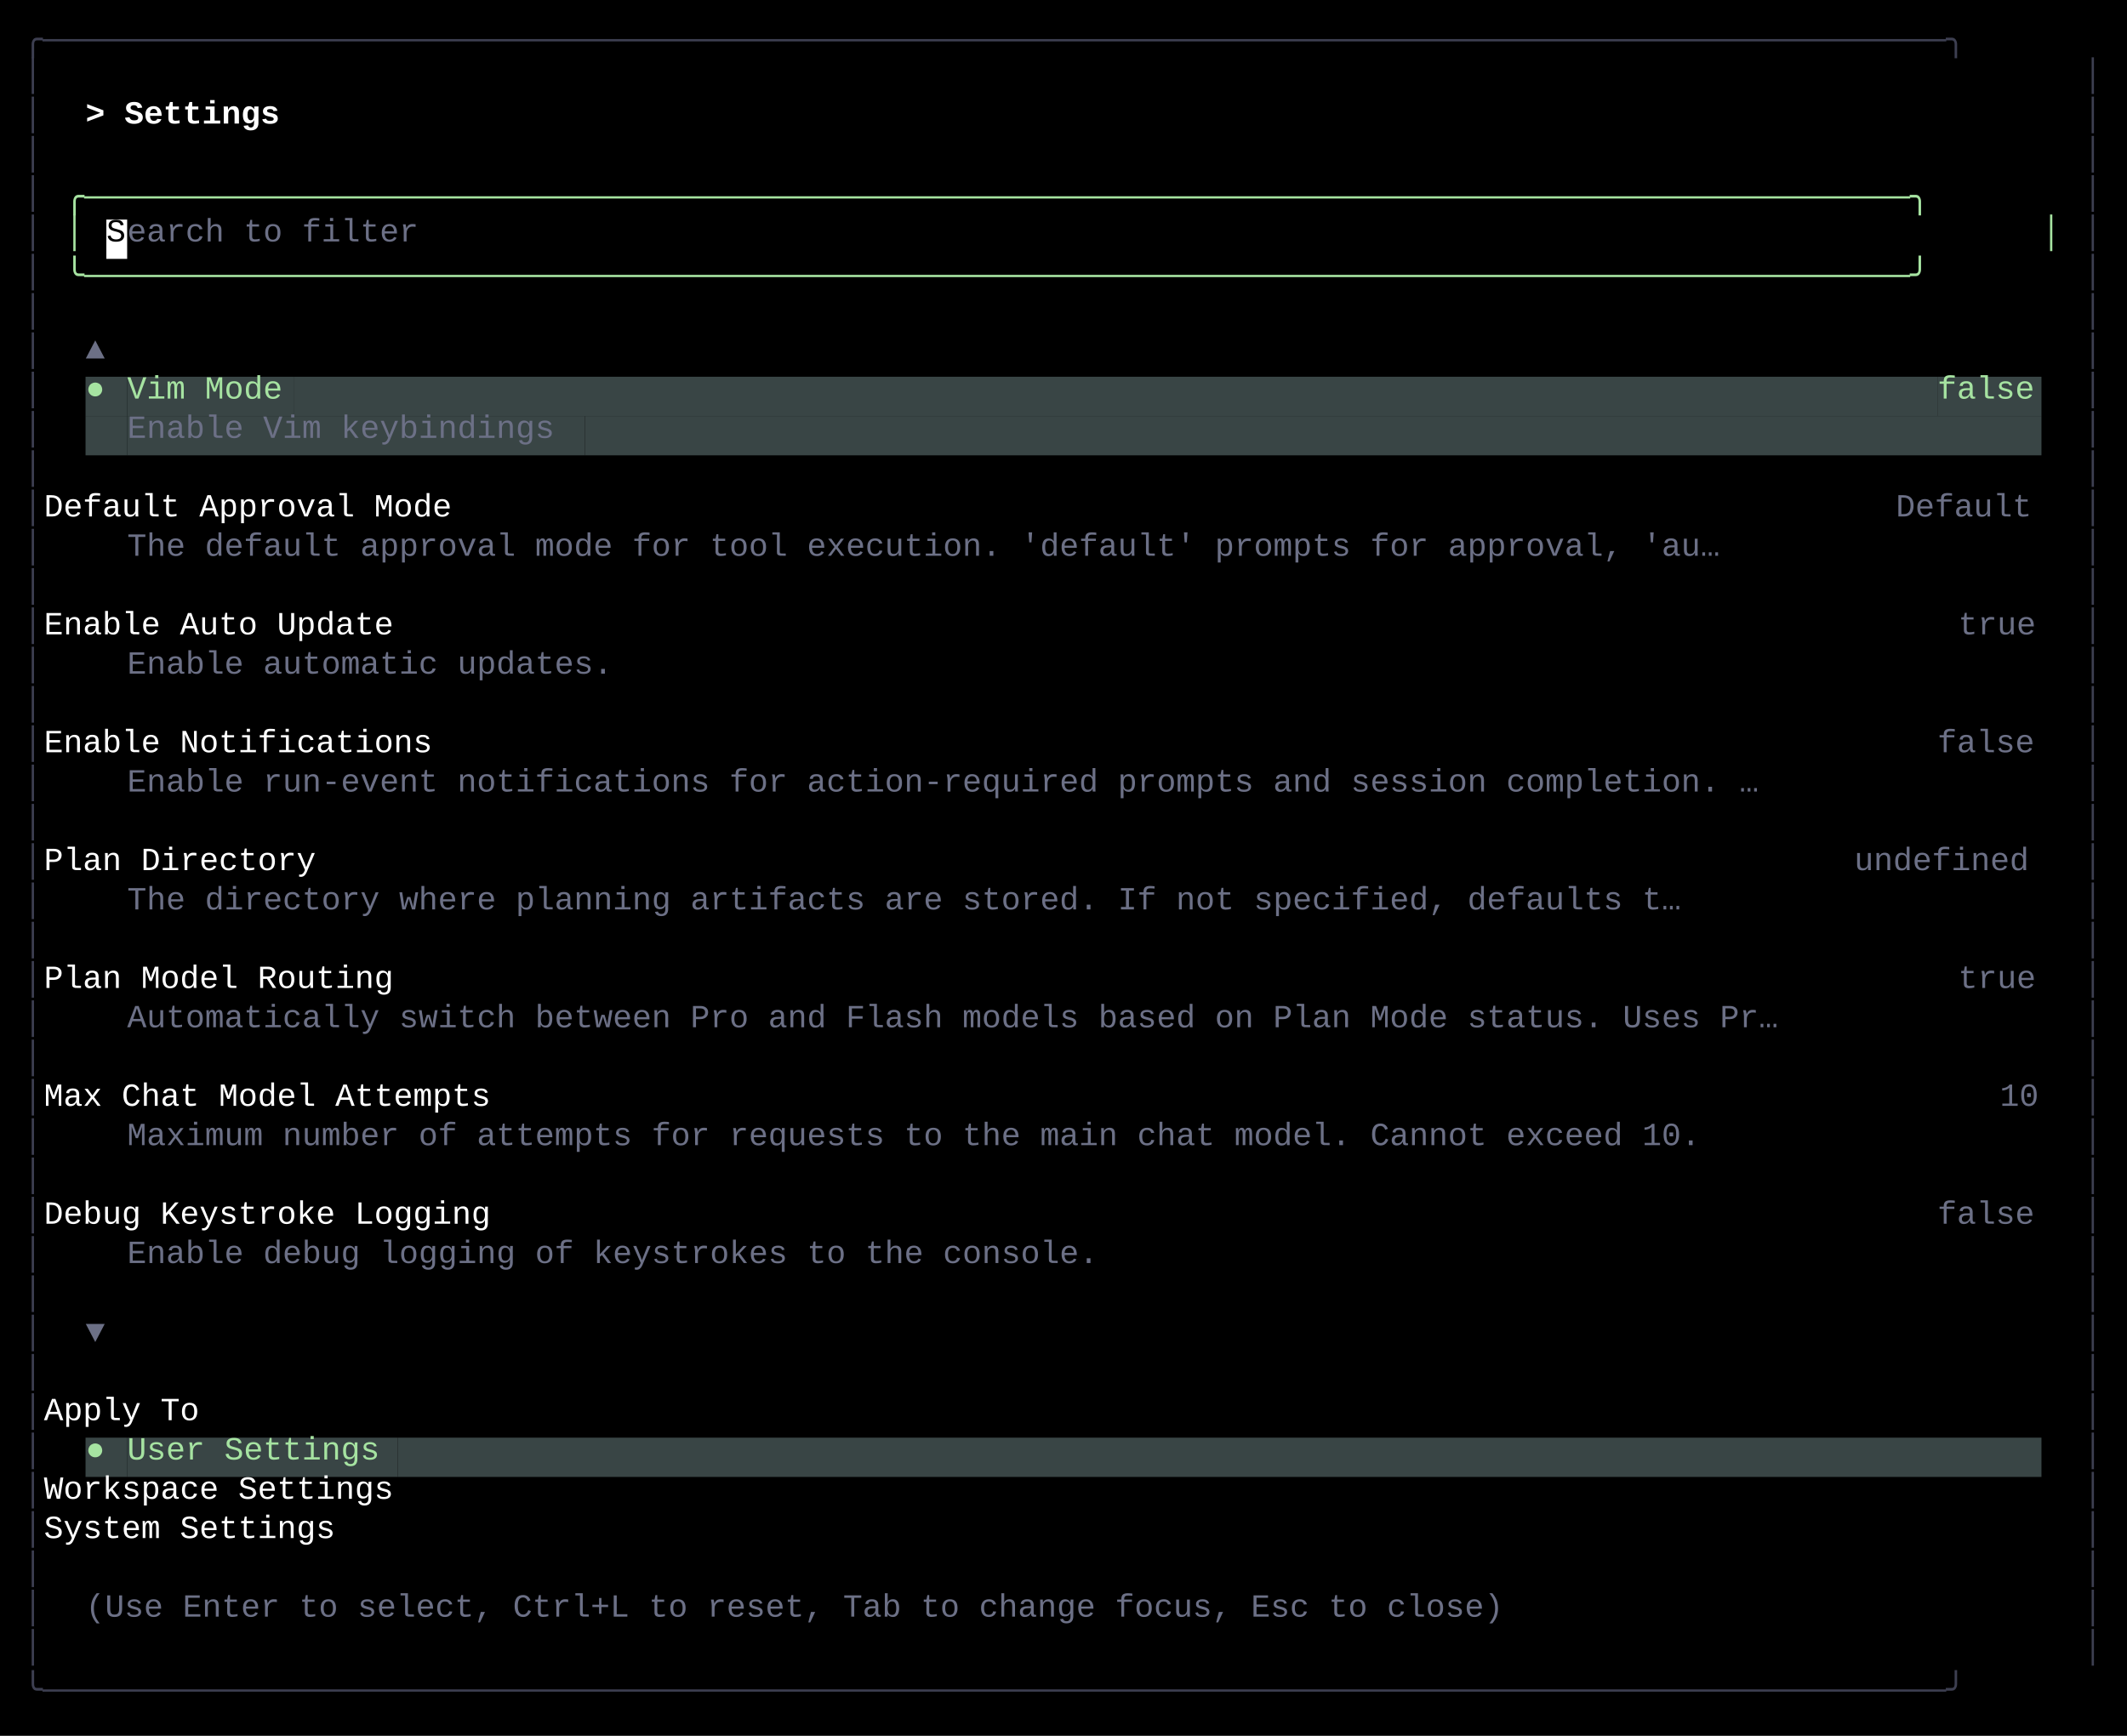
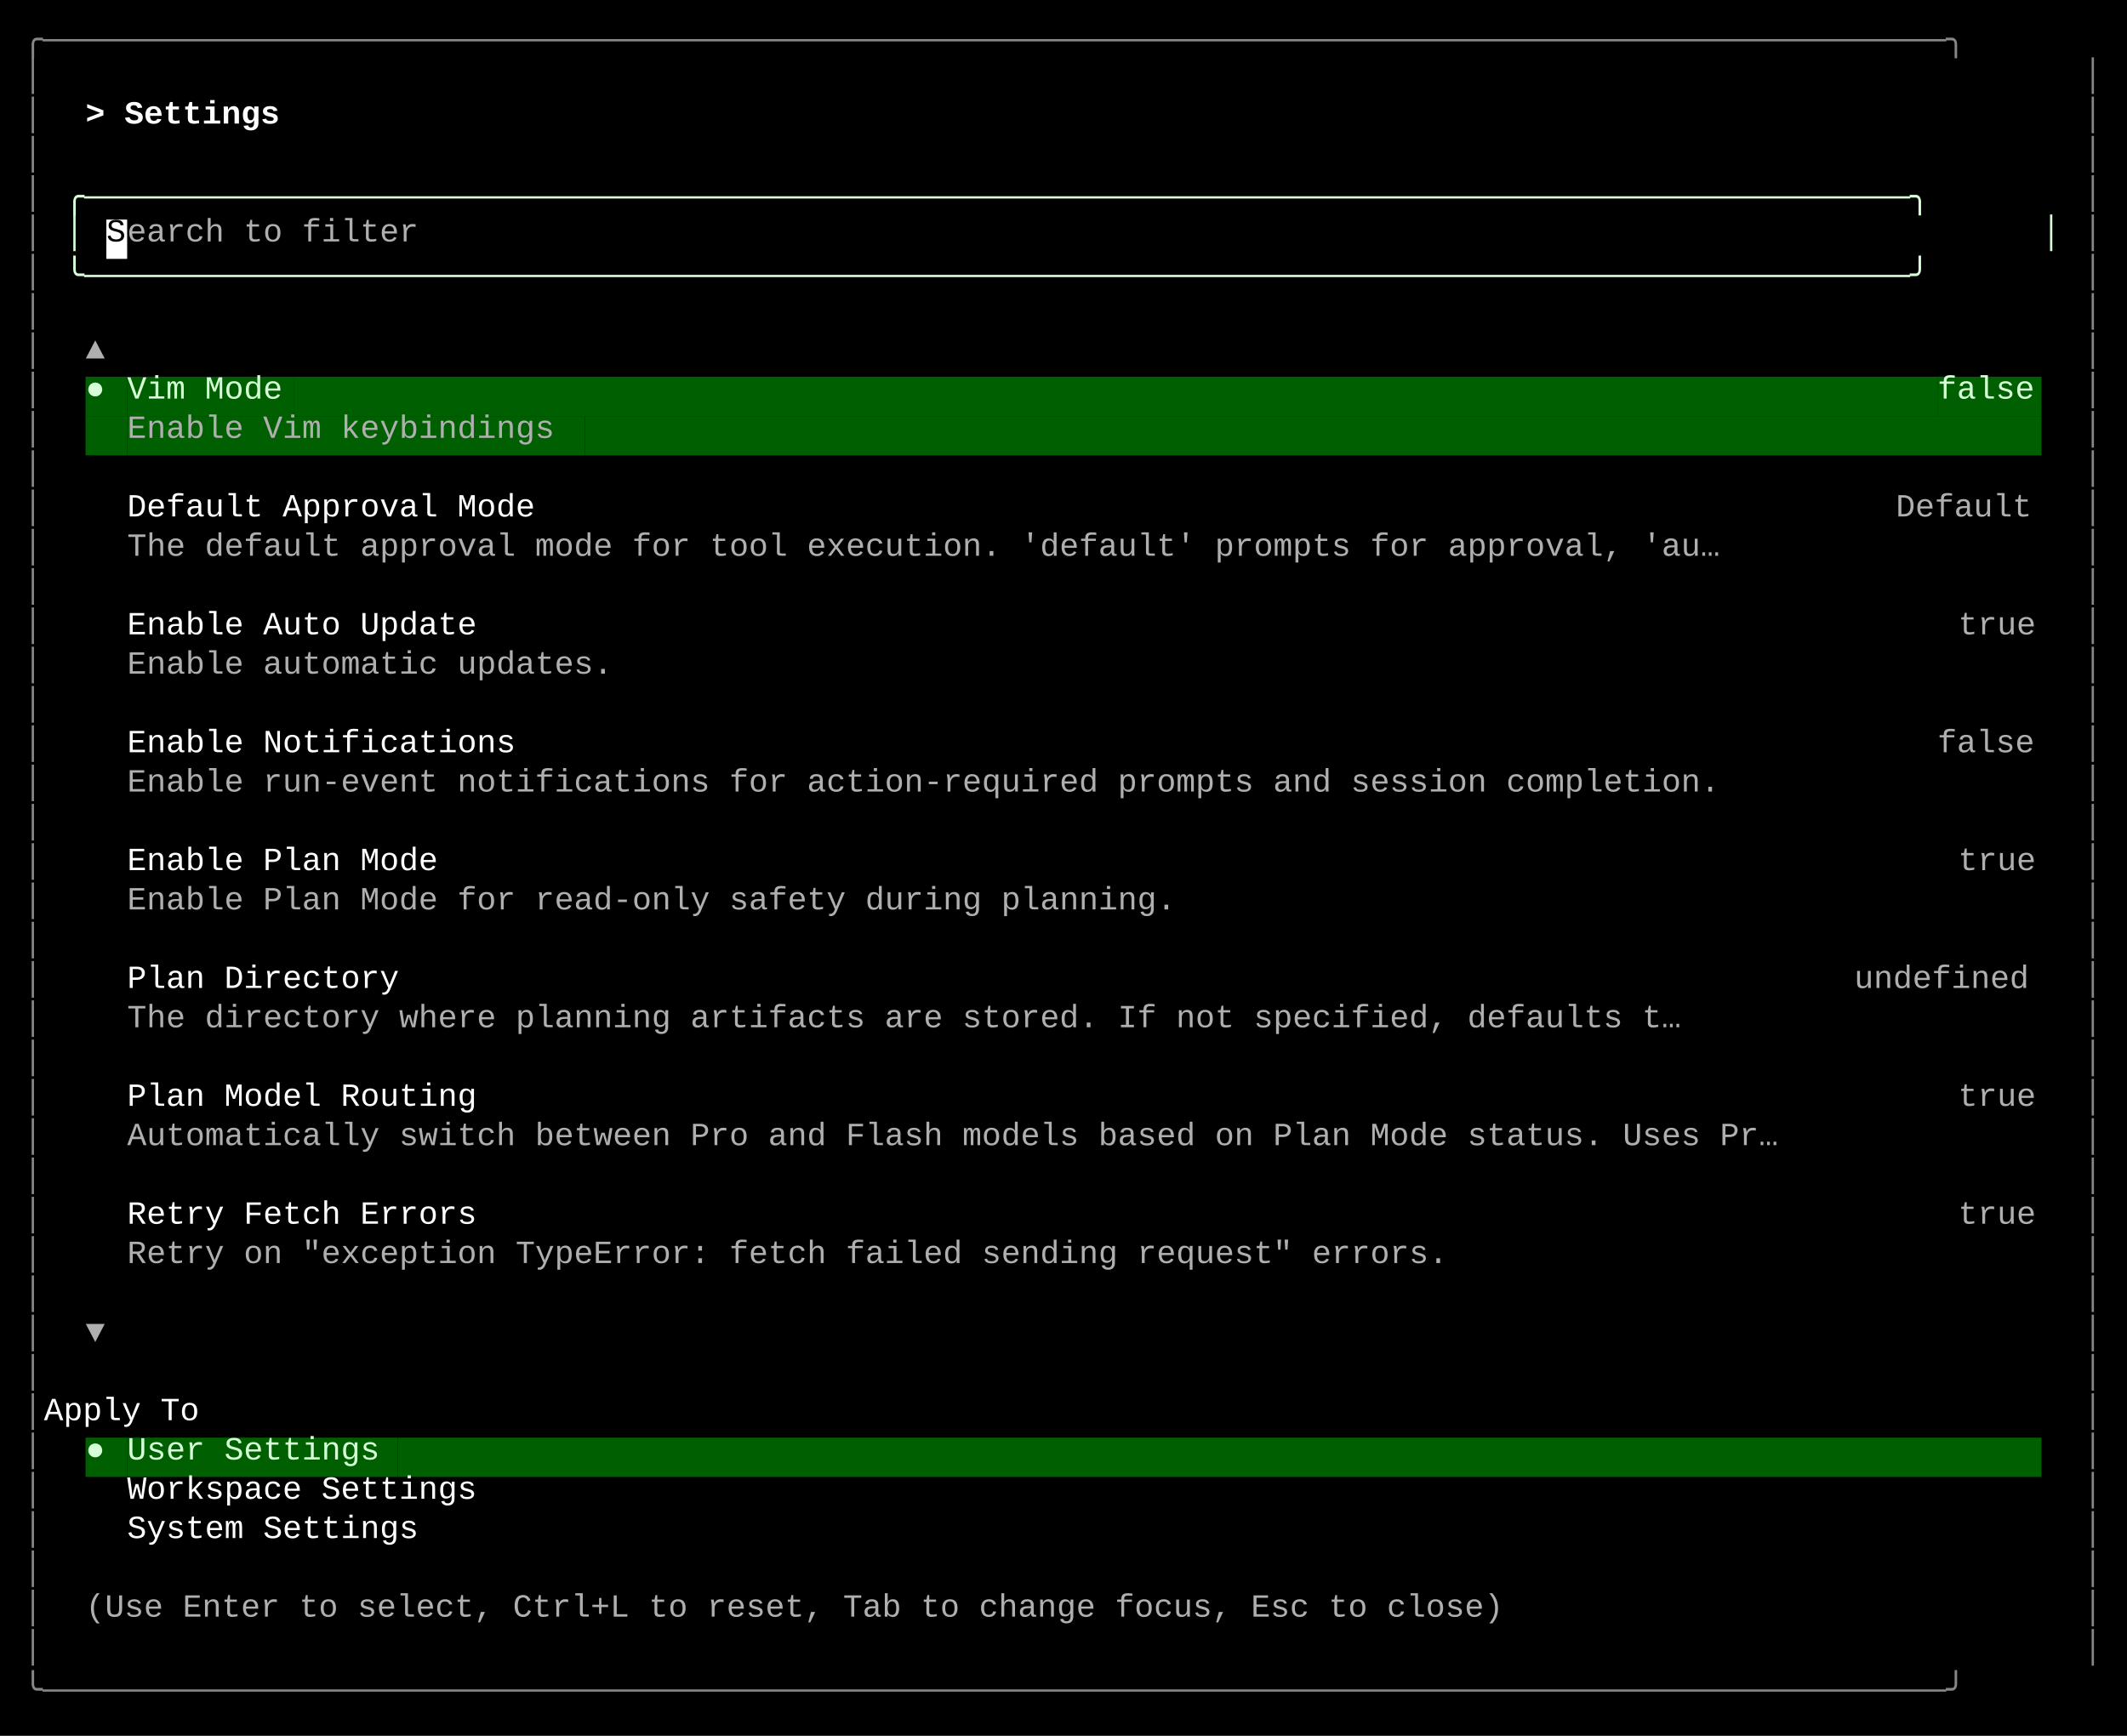
<svg xmlns="http://www.w3.org/2000/svg" width="920" height="751" viewBox="0 0 920 751">
  <style>
    text { font-family: Consolas, "Courier New", monospace; font-size: 14px; dominant-baseline: text-before-edge; white-space: pre; }
  </style>
  <rect width="920" height="751" fill="#000000" />
  <g transform="translate(10, 10)">
-     <text x="0" y="2" fill="#3d3f51" textLength="900" lengthAdjust="spacingAndGlyphs">╭──────────────────────────────────────────────────────────────────────────────────────────────────╮</text>
-     <text x="0" y="19" fill="#3d3f51" textLength="9" lengthAdjust="spacingAndGlyphs">│</text>
-     <text x="891" y="19" fill="#3d3f51" textLength="9" lengthAdjust="spacingAndGlyphs">│</text>
-     <text x="0" y="36" fill="#3d3f51" textLength="9" lengthAdjust="spacingAndGlyphs">│</text>
+     <text x="0" y="2" fill="#878787" textLength="900" lengthAdjust="spacingAndGlyphs">╭──────────────────────────────────────────────────────────────────────────────────────────────────╮</text>
+     <text x="0" y="19" fill="#878787" textLength="9" lengthAdjust="spacingAndGlyphs">│</text>
+     <text x="891" y="19" fill="#878787" textLength="9" lengthAdjust="spacingAndGlyphs">│</text>
+     <text x="0" y="36" fill="#878787" textLength="9" lengthAdjust="spacingAndGlyphs">│</text>
    <text x="27" y="36" fill="#ffffff" textLength="99" lengthAdjust="spacingAndGlyphs" font-weight="bold">&gt; Settings </text>
-     <text x="891" y="36" fill="#3d3f51" textLength="9" lengthAdjust="spacingAndGlyphs">│</text>
-     <text x="0" y="53" fill="#3d3f51" textLength="9" lengthAdjust="spacingAndGlyphs">│</text>
-     <text x="891" y="53" fill="#3d3f51" textLength="9" lengthAdjust="spacingAndGlyphs">│</text>
-     <text x="0" y="70" fill="#3d3f51" textLength="9" lengthAdjust="spacingAndGlyphs">│</text>
-     <text x="18" y="70" fill="#a6e3a1" textLength="864" lengthAdjust="spacingAndGlyphs">╭──────────────────────────────────────────────────────────────────────────────────────────────╮</text>
-     <text x="891" y="70" fill="#3d3f51" textLength="9" lengthAdjust="spacingAndGlyphs">│</text>
-     <text x="0" y="87" fill="#3d3f51" textLength="9" lengthAdjust="spacingAndGlyphs">│</text>
-     <text x="18" y="87" fill="#a6e3a1" textLength="9" lengthAdjust="spacingAndGlyphs">│</text>
+     <text x="891" y="36" fill="#878787" textLength="9" lengthAdjust="spacingAndGlyphs">│</text>
+     <text x="0" y="53" fill="#878787" textLength="9" lengthAdjust="spacingAndGlyphs">│</text>
+     <text x="891" y="53" fill="#878787" textLength="9" lengthAdjust="spacingAndGlyphs">│</text>
+     <text x="0" y="70" fill="#878787" textLength="9" lengthAdjust="spacingAndGlyphs">│</text>
+     <text x="18" y="70" fill="#d7ffd7" textLength="864" lengthAdjust="spacingAndGlyphs">╭──────────────────────────────────────────────────────────────────────────────────────────────╮</text>
+     <text x="891" y="70" fill="#878787" textLength="9" lengthAdjust="spacingAndGlyphs">│</text>
+     <text x="0" y="87" fill="#878787" textLength="9" lengthAdjust="spacingAndGlyphs">│</text>
+     <text x="18" y="87" fill="#d7ffd7" textLength="9" lengthAdjust="spacingAndGlyphs">│</text>
    <rect x="36" y="85" width="9" height="17" fill="#ffffff" />
    <text x="36" y="87" fill="#000000" textLength="9" lengthAdjust="spacingAndGlyphs">S</text>
-     <text x="45" y="87" fill="#6c7086" textLength="135" lengthAdjust="spacingAndGlyphs">earch to filter</text>
-     <text x="873" y="87" fill="#a6e3a1" textLength="9" lengthAdjust="spacingAndGlyphs">│</text>
-     <text x="891" y="87" fill="#3d3f51" textLength="9" lengthAdjust="spacingAndGlyphs">│</text>
-     <text x="0" y="104" fill="#3d3f51" textLength="9" lengthAdjust="spacingAndGlyphs">│</text>
-     <text x="18" y="104" fill="#a6e3a1" textLength="864" lengthAdjust="spacingAndGlyphs">╰──────────────────────────────────────────────────────────────────────────────────────────────╯</text>
-     <text x="891" y="104" fill="#3d3f51" textLength="9" lengthAdjust="spacingAndGlyphs">│</text>
-     <text x="0" y="121" fill="#3d3f51" textLength="9" lengthAdjust="spacingAndGlyphs">│</text>
-     <text x="891" y="121" fill="#3d3f51" textLength="9" lengthAdjust="spacingAndGlyphs">│</text>
-     <text x="0" y="138" fill="#3d3f51" textLength="9" lengthAdjust="spacingAndGlyphs">│</text>
-     <text x="27" y="138" fill="#6c7086" textLength="9" lengthAdjust="spacingAndGlyphs">▲</text>
-     <text x="891" y="138" fill="#3d3f51" textLength="9" lengthAdjust="spacingAndGlyphs">│</text>
-     <text x="0" y="155" fill="#3d3f51" textLength="9" lengthAdjust="spacingAndGlyphs">│</text>
-     <rect x="27" y="153" width="9" height="17" fill="#394545" />
-     <text x="27" y="155" fill="#a6e3a1" textLength="9" lengthAdjust="spacingAndGlyphs">●</text>
-     <rect x="36" y="153" width="9" height="17" fill="#394545" />
-     <rect x="45" y="153" width="72" height="17" fill="#394545" />
-     <text x="45" y="155" fill="#a6e3a1" textLength="72" lengthAdjust="spacingAndGlyphs">Vim Mode</text>
-     <rect x="117" y="153" width="711" height="17" fill="#394545" />
-     <rect x="828" y="153" width="45" height="17" fill="#394545" />
-     <text x="828" y="155" fill="#a6e3a1" textLength="45" lengthAdjust="spacingAndGlyphs">false</text>
-     <text x="891" y="155" fill="#3d3f51" textLength="9" lengthAdjust="spacingAndGlyphs">│</text>
-     <text x="0" y="172" fill="#3d3f51" textLength="9" lengthAdjust="spacingAndGlyphs">│</text>
-     <rect x="27" y="170" width="18" height="17" fill="#394545" />
-     <rect x="45" y="170" width="198" height="17" fill="#394545" />
-     <text x="45" y="172" fill="#6c7086" textLength="198" lengthAdjust="spacingAndGlyphs">Enable Vim keybindings</text>
-     <rect x="243" y="170" width="630" height="17" fill="#394545" />
-     <text x="891" y="172" fill="#3d3f51" textLength="9" lengthAdjust="spacingAndGlyphs">│</text>
-     <text x="0" y="189" fill="#3d3f51" textLength="9" lengthAdjust="spacingAndGlyphs">│</text>
-     <text x="891" y="189" fill="#3d3f51" textLength="9" lengthAdjust="spacingAndGlyphs">│</text>
-     <text x="0" y="206" fill="#3d3f51" textLength="9" lengthAdjust="spacingAndGlyphs">│</text>
-     <text x="9" y="206" fill="#ffffff" textLength="801" lengthAdjust="spacingAndGlyphs">    Default Approval Mode                                                                </text>
-     <text x="810" y="206" fill="#6c7086" textLength="63" lengthAdjust="spacingAndGlyphs">Default</text>
-     <text x="891" y="206" fill="#3d3f51" textLength="9" lengthAdjust="spacingAndGlyphs">│</text>
-     <text x="0" y="223" fill="#3d3f51" textLength="9" lengthAdjust="spacingAndGlyphs">│</text>
-     <text x="45" y="223" fill="#6c7086" textLength="738" lengthAdjust="spacingAndGlyphs">The default approval mode for tool execution. 'default' prompts for approval, 'au…</text>
-     <text x="891" y="223" fill="#3d3f51" textLength="9" lengthAdjust="spacingAndGlyphs">│</text>
-     <text x="0" y="240" fill="#3d3f51" textLength="9" lengthAdjust="spacingAndGlyphs">│</text>
-     <text x="891" y="240" fill="#3d3f51" textLength="9" lengthAdjust="spacingAndGlyphs">│</text>
-     <text x="0" y="257" fill="#3d3f51" textLength="9" lengthAdjust="spacingAndGlyphs">│</text>
-     <text x="9" y="257" fill="#ffffff" textLength="828" lengthAdjust="spacingAndGlyphs">    Enable Auto Update                                                                      </text>
-     <text x="837" y="257" fill="#6c7086" textLength="36" lengthAdjust="spacingAndGlyphs">true</text>
-     <text x="891" y="257" fill="#3d3f51" textLength="9" lengthAdjust="spacingAndGlyphs">│</text>
-     <text x="0" y="274" fill="#3d3f51" textLength="9" lengthAdjust="spacingAndGlyphs">│</text>
-     <text x="45" y="274" fill="#6c7086" textLength="225" lengthAdjust="spacingAndGlyphs">Enable automatic updates.</text>
-     <text x="891" y="274" fill="#3d3f51" textLength="9" lengthAdjust="spacingAndGlyphs">│</text>
-     <text x="0" y="291" fill="#3d3f51" textLength="9" lengthAdjust="spacingAndGlyphs">│</text>
-     <text x="891" y="291" fill="#3d3f51" textLength="9" lengthAdjust="spacingAndGlyphs">│</text>
-     <text x="0" y="308" fill="#3d3f51" textLength="9" lengthAdjust="spacingAndGlyphs">│</text>
-     <text x="9" y="308" fill="#ffffff" textLength="819" lengthAdjust="spacingAndGlyphs">    Enable Notifications                                                                   </text>
-     <text x="828" y="308" fill="#6c7086" textLength="45" lengthAdjust="spacingAndGlyphs">false</text>
-     <text x="891" y="308" fill="#3d3f51" textLength="9" lengthAdjust="spacingAndGlyphs">│</text>
-     <text x="0" y="325" fill="#3d3f51" textLength="9" lengthAdjust="spacingAndGlyphs">│</text>
-     <text x="45" y="325" fill="#6c7086" textLength="756" lengthAdjust="spacingAndGlyphs">Enable run-event notifications for action-required prompts and session completion. …</text>
-     <text x="891" y="325" fill="#3d3f51" textLength="9" lengthAdjust="spacingAndGlyphs">│</text>
-     <text x="0" y="342" fill="#3d3f51" textLength="9" lengthAdjust="spacingAndGlyphs">│</text>
-     <text x="891" y="342" fill="#3d3f51" textLength="9" lengthAdjust="spacingAndGlyphs">│</text>
-     <text x="0" y="359" fill="#3d3f51" textLength="9" lengthAdjust="spacingAndGlyphs">│</text>
-     <text x="9" y="359" fill="#ffffff" textLength="783" lengthAdjust="spacingAndGlyphs">    Plan Directory                                                                     </text>
-     <text x="792" y="359" fill="#6c7086" textLength="81" lengthAdjust="spacingAndGlyphs">undefined</text>
-     <text x="891" y="359" fill="#3d3f51" textLength="9" lengthAdjust="spacingAndGlyphs">│</text>
-     <text x="0" y="376" fill="#3d3f51" textLength="9" lengthAdjust="spacingAndGlyphs">│</text>
-     <text x="45" y="376" fill="#6c7086" textLength="720" lengthAdjust="spacingAndGlyphs">The directory where planning artifacts are stored. If not specified, defaults t…</text>
-     <text x="891" y="376" fill="#3d3f51" textLength="9" lengthAdjust="spacingAndGlyphs">│</text>
-     <text x="0" y="393" fill="#3d3f51" textLength="9" lengthAdjust="spacingAndGlyphs">│</text>
-     <text x="891" y="393" fill="#3d3f51" textLength="9" lengthAdjust="spacingAndGlyphs">│</text>
-     <text x="0" y="410" fill="#3d3f51" textLength="9" lengthAdjust="spacingAndGlyphs">│</text>
-     <text x="9" y="410" fill="#ffffff" textLength="828" lengthAdjust="spacingAndGlyphs">    Plan Model Routing                                                                      </text>
-     <text x="837" y="410" fill="#6c7086" textLength="36" lengthAdjust="spacingAndGlyphs">true</text>
-     <text x="891" y="410" fill="#3d3f51" textLength="9" lengthAdjust="spacingAndGlyphs">│</text>
-     <text x="0" y="427" fill="#3d3f51" textLength="9" lengthAdjust="spacingAndGlyphs">│</text>
-     <text x="45" y="427" fill="#6c7086" textLength="765" lengthAdjust="spacingAndGlyphs">Automatically switch between Pro and Flash models based on Plan Mode status. Uses Pr…</text>
-     <text x="891" y="427" fill="#3d3f51" textLength="9" lengthAdjust="spacingAndGlyphs">│</text>
-     <text x="0" y="444" fill="#3d3f51" textLength="9" lengthAdjust="spacingAndGlyphs">│</text>
-     <text x="891" y="444" fill="#3d3f51" textLength="9" lengthAdjust="spacingAndGlyphs">│</text>
-     <text x="0" y="461" fill="#3d3f51" textLength="9" lengthAdjust="spacingAndGlyphs">│</text>
-     <text x="9" y="461" fill="#ffffff" textLength="846" lengthAdjust="spacingAndGlyphs">    Max Chat Model Attempts                                                                   </text>
-     <text x="855" y="461" fill="#6c7086" textLength="18" lengthAdjust="spacingAndGlyphs">10</text>
-     <text x="891" y="461" fill="#3d3f51" textLength="9" lengthAdjust="spacingAndGlyphs">│</text>
-     <text x="0" y="478" fill="#3d3f51" textLength="9" lengthAdjust="spacingAndGlyphs">│</text>
-     <text x="45" y="478" fill="#6c7086" textLength="729" lengthAdjust="spacingAndGlyphs">Maximum number of attempts for requests to the main chat model. Cannot exceed 10.</text>
-     <text x="891" y="478" fill="#3d3f51" textLength="9" lengthAdjust="spacingAndGlyphs">│</text>
-     <text x="0" y="495" fill="#3d3f51" textLength="9" lengthAdjust="spacingAndGlyphs">│</text>
-     <text x="891" y="495" fill="#3d3f51" textLength="9" lengthAdjust="spacingAndGlyphs">│</text>
-     <text x="0" y="512" fill="#3d3f51" textLength="9" lengthAdjust="spacingAndGlyphs">│</text>
-     <text x="9" y="512" fill="#ffffff" textLength="819" lengthAdjust="spacingAndGlyphs">    Debug Keystroke Logging                                                                </text>
-     <text x="828" y="512" fill="#6c7086" textLength="45" lengthAdjust="spacingAndGlyphs">false</text>
-     <text x="891" y="512" fill="#3d3f51" textLength="9" lengthAdjust="spacingAndGlyphs">│</text>
-     <text x="0" y="529" fill="#3d3f51" textLength="9" lengthAdjust="spacingAndGlyphs">│</text>
-     <text x="45" y="529" fill="#6c7086" textLength="450" lengthAdjust="spacingAndGlyphs">Enable debug logging of keystrokes to the console.</text>
-     <text x="891" y="529" fill="#3d3f51" textLength="9" lengthAdjust="spacingAndGlyphs">│</text>
-     <text x="0" y="546" fill="#3d3f51" textLength="9" lengthAdjust="spacingAndGlyphs">│</text>
-     <text x="891" y="546" fill="#3d3f51" textLength="9" lengthAdjust="spacingAndGlyphs">│</text>
-     <text x="0" y="563" fill="#3d3f51" textLength="9" lengthAdjust="spacingAndGlyphs">│</text>
-     <text x="27" y="563" fill="#6c7086" textLength="9" lengthAdjust="spacingAndGlyphs">▼</text>
-     <text x="891" y="563" fill="#3d3f51" textLength="9" lengthAdjust="spacingAndGlyphs">│</text>
-     <text x="0" y="580" fill="#3d3f51" textLength="9" lengthAdjust="spacingAndGlyphs">│</text>
-     <text x="891" y="580" fill="#3d3f51" textLength="9" lengthAdjust="spacingAndGlyphs">│</text>
-     <text x="0" y="597" fill="#3d3f51" textLength="9" lengthAdjust="spacingAndGlyphs">│</text>
+     <text x="45" y="87" fill="#afafaf" textLength="135" lengthAdjust="spacingAndGlyphs">earch to filter</text>
+     <text x="873" y="87" fill="#d7ffd7" textLength="9" lengthAdjust="spacingAndGlyphs">│</text>
+     <text x="891" y="87" fill="#878787" textLength="9" lengthAdjust="spacingAndGlyphs">│</text>
+     <text x="0" y="104" fill="#878787" textLength="9" lengthAdjust="spacingAndGlyphs">│</text>
+     <text x="18" y="104" fill="#d7ffd7" textLength="864" lengthAdjust="spacingAndGlyphs">╰──────────────────────────────────────────────────────────────────────────────────────────────╯</text>
+     <text x="891" y="104" fill="#878787" textLength="9" lengthAdjust="spacingAndGlyphs">│</text>
+     <text x="0" y="121" fill="#878787" textLength="9" lengthAdjust="spacingAndGlyphs">│</text>
+     <text x="891" y="121" fill="#878787" textLength="9" lengthAdjust="spacingAndGlyphs">│</text>
+     <text x="0" y="138" fill="#878787" textLength="9" lengthAdjust="spacingAndGlyphs">│</text>
+     <text x="27" y="138" fill="#afafaf" textLength="9" lengthAdjust="spacingAndGlyphs">▲</text>
+     <text x="891" y="138" fill="#878787" textLength="9" lengthAdjust="spacingAndGlyphs">│</text>
+     <text x="0" y="155" fill="#878787" textLength="9" lengthAdjust="spacingAndGlyphs">│</text>
+     <rect x="27" y="153" width="9" height="17" fill="#005f00" />
+     <text x="27" y="155" fill="#d7ffd7" textLength="9" lengthAdjust="spacingAndGlyphs">●</text>
+     <rect x="36" y="153" width="9" height="17" fill="#005f00" />
+     <rect x="45" y="153" width="72" height="17" fill="#005f00" />
+     <text x="45" y="155" fill="#d7ffd7" textLength="72" lengthAdjust="spacingAndGlyphs">Vim Mode</text>
+     <rect x="117" y="153" width="711" height="17" fill="#005f00" />
+     <rect x="828" y="153" width="45" height="17" fill="#005f00" />
+     <text x="828" y="155" fill="#d7ffd7" textLength="45" lengthAdjust="spacingAndGlyphs">false</text>
+     <text x="891" y="155" fill="#878787" textLength="9" lengthAdjust="spacingAndGlyphs">│</text>
+     <text x="0" y="172" fill="#878787" textLength="9" lengthAdjust="spacingAndGlyphs">│</text>
+     <rect x="27" y="170" width="18" height="17" fill="#005f00" />
+     <rect x="45" y="170" width="198" height="17" fill="#005f00" />
+     <text x="45" y="172" fill="#afafaf" textLength="198" lengthAdjust="spacingAndGlyphs">Enable Vim keybindings</text>
+     <rect x="243" y="170" width="630" height="17" fill="#005f00" />
+     <text x="891" y="172" fill="#878787" textLength="9" lengthAdjust="spacingAndGlyphs">│</text>
+     <text x="0" y="189" fill="#878787" textLength="9" lengthAdjust="spacingAndGlyphs">│</text>
+     <text x="891" y="189" fill="#878787" textLength="9" lengthAdjust="spacingAndGlyphs">│</text>
+     <text x="0" y="206" fill="#878787" textLength="9" lengthAdjust="spacingAndGlyphs">│</text>
+     <text x="45" y="206" fill="#ffffff" textLength="189" lengthAdjust="spacingAndGlyphs">Default Approval Mode</text>
+     <text x="810" y="206" fill="#afafaf" textLength="63" lengthAdjust="spacingAndGlyphs">Default</text>
+     <text x="891" y="206" fill="#878787" textLength="9" lengthAdjust="spacingAndGlyphs">│</text>
+     <text x="0" y="223" fill="#878787" textLength="9" lengthAdjust="spacingAndGlyphs">│</text>
+     <text x="45" y="223" fill="#afafaf" textLength="738" lengthAdjust="spacingAndGlyphs">The default approval mode for tool execution. 'default' prompts for approval, 'au…</text>
+     <text x="891" y="223" fill="#878787" textLength="9" lengthAdjust="spacingAndGlyphs">│</text>
+     <text x="0" y="240" fill="#878787" textLength="9" lengthAdjust="spacingAndGlyphs">│</text>
+     <text x="891" y="240" fill="#878787" textLength="9" lengthAdjust="spacingAndGlyphs">│</text>
+     <text x="0" y="257" fill="#878787" textLength="9" lengthAdjust="spacingAndGlyphs">│</text>
+     <text x="45" y="257" fill="#ffffff" textLength="162" lengthAdjust="spacingAndGlyphs">Enable Auto Update</text>
+     <text x="837" y="257" fill="#afafaf" textLength="36" lengthAdjust="spacingAndGlyphs">true</text>
+     <text x="891" y="257" fill="#878787" textLength="9" lengthAdjust="spacingAndGlyphs">│</text>
+     <text x="0" y="274" fill="#878787" textLength="9" lengthAdjust="spacingAndGlyphs">│</text>
+     <text x="45" y="274" fill="#afafaf" textLength="225" lengthAdjust="spacingAndGlyphs">Enable automatic updates.</text>
+     <text x="891" y="274" fill="#878787" textLength="9" lengthAdjust="spacingAndGlyphs">│</text>
+     <text x="0" y="291" fill="#878787" textLength="9" lengthAdjust="spacingAndGlyphs">│</text>
+     <text x="891" y="291" fill="#878787" textLength="9" lengthAdjust="spacingAndGlyphs">│</text>
+     <text x="0" y="308" fill="#878787" textLength="9" lengthAdjust="spacingAndGlyphs">│</text>
+     <text x="45" y="308" fill="#ffffff" textLength="180" lengthAdjust="spacingAndGlyphs">Enable Notifications</text>
+     <text x="828" y="308" fill="#afafaf" textLength="45" lengthAdjust="spacingAndGlyphs">false</text>
+     <text x="891" y="308" fill="#878787" textLength="9" lengthAdjust="spacingAndGlyphs">│</text>
+     <text x="0" y="325" fill="#878787" textLength="9" lengthAdjust="spacingAndGlyphs">│</text>
+     <text x="45" y="325" fill="#afafaf" textLength="738" lengthAdjust="spacingAndGlyphs">Enable run-event notifications for action-required prompts and session completion.</text>
+     <text x="891" y="325" fill="#878787" textLength="9" lengthAdjust="spacingAndGlyphs">│</text>
+     <text x="0" y="342" fill="#878787" textLength="9" lengthAdjust="spacingAndGlyphs">│</text>
+     <text x="891" y="342" fill="#878787" textLength="9" lengthAdjust="spacingAndGlyphs">│</text>
+     <text x="0" y="359" fill="#878787" textLength="9" lengthAdjust="spacingAndGlyphs">│</text>
+     <text x="45" y="359" fill="#ffffff" textLength="144" lengthAdjust="spacingAndGlyphs">Enable Plan Mode</text>
+     <text x="837" y="359" fill="#afafaf" textLength="36" lengthAdjust="spacingAndGlyphs">true</text>
+     <text x="891" y="359" fill="#878787" textLength="9" lengthAdjust="spacingAndGlyphs">│</text>
+     <text x="0" y="376" fill="#878787" textLength="9" lengthAdjust="spacingAndGlyphs">│</text>
+     <text x="45" y="376" fill="#afafaf" textLength="486" lengthAdjust="spacingAndGlyphs">Enable Plan Mode for read-only safety during planning.</text>
+     <text x="891" y="376" fill="#878787" textLength="9" lengthAdjust="spacingAndGlyphs">│</text>
+     <text x="0" y="393" fill="#878787" textLength="9" lengthAdjust="spacingAndGlyphs">│</text>
+     <text x="891" y="393" fill="#878787" textLength="9" lengthAdjust="spacingAndGlyphs">│</text>
+     <text x="0" y="410" fill="#878787" textLength="9" lengthAdjust="spacingAndGlyphs">│</text>
+     <text x="45" y="410" fill="#ffffff" textLength="126" lengthAdjust="spacingAndGlyphs">Plan Directory</text>
+     <text x="792" y="410" fill="#afafaf" textLength="81" lengthAdjust="spacingAndGlyphs">undefined</text>
+     <text x="891" y="410" fill="#878787" textLength="9" lengthAdjust="spacingAndGlyphs">│</text>
+     <text x="0" y="427" fill="#878787" textLength="9" lengthAdjust="spacingAndGlyphs">│</text>
+     <text x="45" y="427" fill="#afafaf" textLength="720" lengthAdjust="spacingAndGlyphs">The directory where planning artifacts are stored. If not specified, defaults t…</text>
+     <text x="891" y="427" fill="#878787" textLength="9" lengthAdjust="spacingAndGlyphs">│</text>
+     <text x="0" y="444" fill="#878787" textLength="9" lengthAdjust="spacingAndGlyphs">│</text>
+     <text x="891" y="444" fill="#878787" textLength="9" lengthAdjust="spacingAndGlyphs">│</text>
+     <text x="0" y="461" fill="#878787" textLength="9" lengthAdjust="spacingAndGlyphs">│</text>
+     <text x="45" y="461" fill="#ffffff" textLength="162" lengthAdjust="spacingAndGlyphs">Plan Model Routing</text>
+     <text x="837" y="461" fill="#afafaf" textLength="36" lengthAdjust="spacingAndGlyphs">true</text>
+     <text x="891" y="461" fill="#878787" textLength="9" lengthAdjust="spacingAndGlyphs">│</text>
+     <text x="0" y="478" fill="#878787" textLength="9" lengthAdjust="spacingAndGlyphs">│</text>
+     <text x="45" y="478" fill="#afafaf" textLength="765" lengthAdjust="spacingAndGlyphs">Automatically switch between Pro and Flash models based on Plan Mode status. Uses Pr…</text>
+     <text x="891" y="478" fill="#878787" textLength="9" lengthAdjust="spacingAndGlyphs">│</text>
+     <text x="0" y="495" fill="#878787" textLength="9" lengthAdjust="spacingAndGlyphs">│</text>
+     <text x="891" y="495" fill="#878787" textLength="9" lengthAdjust="spacingAndGlyphs">│</text>
+     <text x="0" y="512" fill="#878787" textLength="9" lengthAdjust="spacingAndGlyphs">│</text>
+     <text x="45" y="512" fill="#ffffff" textLength="162" lengthAdjust="spacingAndGlyphs">Retry Fetch Errors</text>
+     <text x="837" y="512" fill="#afafaf" textLength="36" lengthAdjust="spacingAndGlyphs">true</text>
+     <text x="891" y="512" fill="#878787" textLength="9" lengthAdjust="spacingAndGlyphs">│</text>
+     <text x="0" y="529" fill="#878787" textLength="9" lengthAdjust="spacingAndGlyphs">│</text>
+     <text x="45" y="529" fill="#afafaf" textLength="612" lengthAdjust="spacingAndGlyphs">Retry on "exception TypeError: fetch failed sending request" errors.</text>
+     <text x="891" y="529" fill="#878787" textLength="9" lengthAdjust="spacingAndGlyphs">│</text>
+     <text x="0" y="546" fill="#878787" textLength="9" lengthAdjust="spacingAndGlyphs">│</text>
+     <text x="891" y="546" fill="#878787" textLength="9" lengthAdjust="spacingAndGlyphs">│</text>
+     <text x="0" y="563" fill="#878787" textLength="9" lengthAdjust="spacingAndGlyphs">│</text>
+     <text x="27" y="563" fill="#afafaf" textLength="9" lengthAdjust="spacingAndGlyphs">▼</text>
+     <text x="891" y="563" fill="#878787" textLength="9" lengthAdjust="spacingAndGlyphs">│</text>
+     <text x="0" y="580" fill="#878787" textLength="9" lengthAdjust="spacingAndGlyphs">│</text>
+     <text x="891" y="580" fill="#878787" textLength="9" lengthAdjust="spacingAndGlyphs">│</text>
+     <text x="0" y="597" fill="#878787" textLength="9" lengthAdjust="spacingAndGlyphs">│</text>
    <text x="9" y="597" fill="#ffffff" textLength="882" lengthAdjust="spacingAndGlyphs">    Apply To                                                                                      </text>
-     <text x="891" y="597" fill="#3d3f51" textLength="9" lengthAdjust="spacingAndGlyphs">│</text>
-     <text x="0" y="614" fill="#3d3f51" textLength="9" lengthAdjust="spacingAndGlyphs">│</text>
-     <rect x="27" y="612" width="9" height="17" fill="#394545" />
-     <text x="27" y="614" fill="#a6e3a1" textLength="9" lengthAdjust="spacingAndGlyphs">●</text>
-     <rect x="36" y="612" width="9" height="17" fill="#394545" />
-     <rect x="45" y="612" width="117" height="17" fill="#394545" />
-     <text x="45" y="614" fill="#a6e3a1" textLength="117" lengthAdjust="spacingAndGlyphs">User Settings</text>
-     <rect x="162" y="612" width="711" height="17" fill="#394545" />
-     <text x="891" y="614" fill="#3d3f51" textLength="9" lengthAdjust="spacingAndGlyphs">│</text>
-     <text x="0" y="631" fill="#3d3f51" textLength="9" lengthAdjust="spacingAndGlyphs">│</text>
-     <text x="9" y="631" fill="#ffffff" textLength="882" lengthAdjust="spacingAndGlyphs">    Workspace Settings                                                                            </text>
-     <text x="891" y="631" fill="#3d3f51" textLength="9" lengthAdjust="spacingAndGlyphs">│</text>
-     <text x="0" y="648" fill="#3d3f51" textLength="9" lengthAdjust="spacingAndGlyphs">│</text>
-     <text x="9" y="648" fill="#ffffff" textLength="882" lengthAdjust="spacingAndGlyphs">    System Settings                                                                               </text>
-     <text x="891" y="648" fill="#3d3f51" textLength="9" lengthAdjust="spacingAndGlyphs">│</text>
-     <text x="0" y="665" fill="#3d3f51" textLength="9" lengthAdjust="spacingAndGlyphs">│</text>
-     <text x="891" y="665" fill="#3d3f51" textLength="9" lengthAdjust="spacingAndGlyphs">│</text>
-     <text x="0" y="682" fill="#3d3f51" textLength="9" lengthAdjust="spacingAndGlyphs">│</text>
-     <text x="27" y="682" fill="#6c7086" textLength="657" lengthAdjust="spacingAndGlyphs">(Use Enter to select, Ctrl+L to reset, Tab to change focus, Esc to close)</text>
-     <text x="891" y="682" fill="#3d3f51" textLength="9" lengthAdjust="spacingAndGlyphs">│</text>
-     <text x="0" y="699" fill="#3d3f51" textLength="9" lengthAdjust="spacingAndGlyphs">│</text>
-     <text x="891" y="699" fill="#3d3f51" textLength="9" lengthAdjust="spacingAndGlyphs">│</text>
-     <text x="0" y="716" fill="#3d3f51" textLength="900" lengthAdjust="spacingAndGlyphs">╰──────────────────────────────────────────────────────────────────────────────────────────────────╯</text>
+     <text x="891" y="597" fill="#878787" textLength="9" lengthAdjust="spacingAndGlyphs">│</text>
+     <text x="0" y="614" fill="#878787" textLength="9" lengthAdjust="spacingAndGlyphs">│</text>
+     <rect x="27" y="612" width="9" height="17" fill="#005f00" />
+     <text x="27" y="614" fill="#d7ffd7" textLength="9" lengthAdjust="spacingAndGlyphs">●</text>
+     <rect x="36" y="612" width="9" height="17" fill="#005f00" />
+     <rect x="45" y="612" width="117" height="17" fill="#005f00" />
+     <text x="45" y="614" fill="#d7ffd7" textLength="117" lengthAdjust="spacingAndGlyphs">User Settings</text>
+     <rect x="162" y="612" width="711" height="17" fill="#005f00" />
+     <text x="891" y="614" fill="#878787" textLength="9" lengthAdjust="spacingAndGlyphs">│</text>
+     <text x="0" y="631" fill="#878787" textLength="9" lengthAdjust="spacingAndGlyphs">│</text>
+     <text x="45" y="631" fill="#ffffff" textLength="162" lengthAdjust="spacingAndGlyphs">Workspace Settings</text>
+     <text x="891" y="631" fill="#878787" textLength="9" lengthAdjust="spacingAndGlyphs">│</text>
+     <text x="0" y="648" fill="#878787" textLength="9" lengthAdjust="spacingAndGlyphs">│</text>
+     <text x="45" y="648" fill="#ffffff" textLength="135" lengthAdjust="spacingAndGlyphs">System Settings</text>
+     <text x="891" y="648" fill="#878787" textLength="9" lengthAdjust="spacingAndGlyphs">│</text>
+     <text x="0" y="665" fill="#878787" textLength="9" lengthAdjust="spacingAndGlyphs">│</text>
+     <text x="891" y="665" fill="#878787" textLength="9" lengthAdjust="spacingAndGlyphs">│</text>
+     <text x="0" y="682" fill="#878787" textLength="9" lengthAdjust="spacingAndGlyphs">│</text>
+     <text x="27" y="682" fill="#afafaf" textLength="657" lengthAdjust="spacingAndGlyphs">(Use Enter to select, Ctrl+L to reset, Tab to change focus, Esc to close)</text>
+     <text x="891" y="682" fill="#878787" textLength="9" lengthAdjust="spacingAndGlyphs">│</text>
+     <text x="0" y="699" fill="#878787" textLength="9" lengthAdjust="spacingAndGlyphs">│</text>
+     <text x="891" y="699" fill="#878787" textLength="9" lengthAdjust="spacingAndGlyphs">│</text>
+     <text x="0" y="716" fill="#878787" textLength="900" lengthAdjust="spacingAndGlyphs">╰──────────────────────────────────────────────────────────────────────────────────────────────────╯</text>
  </g>
</svg>
